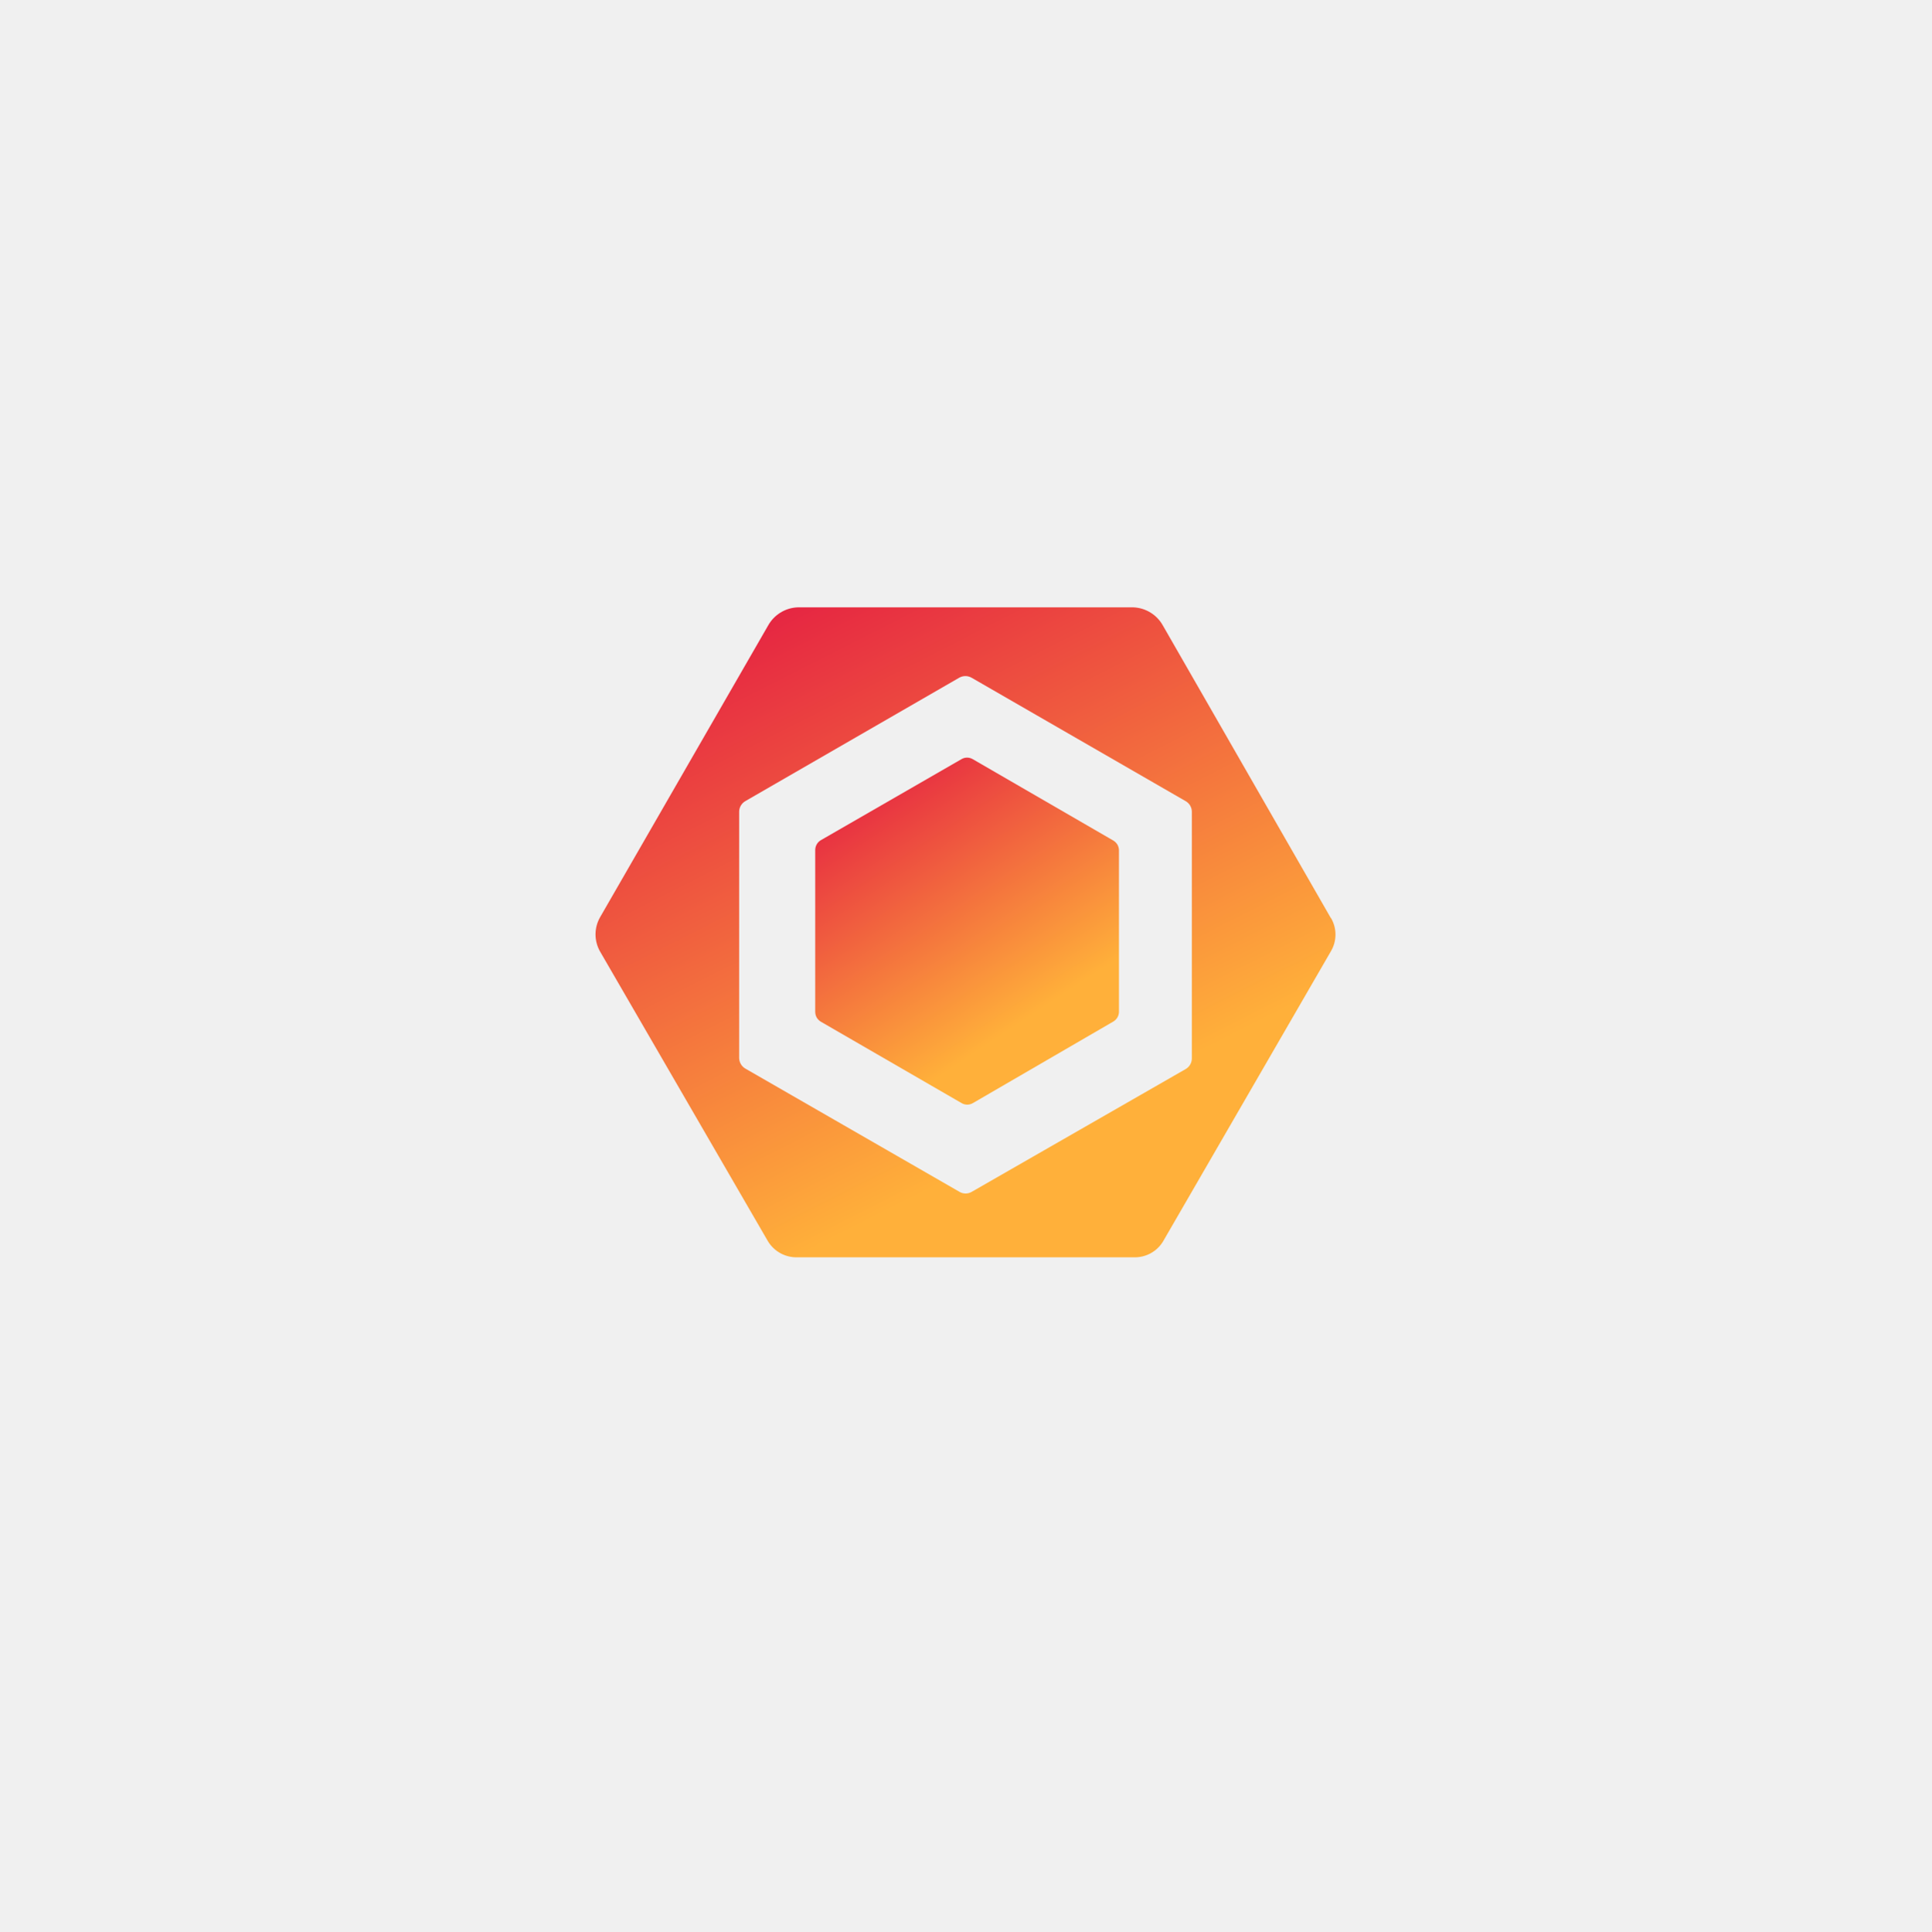
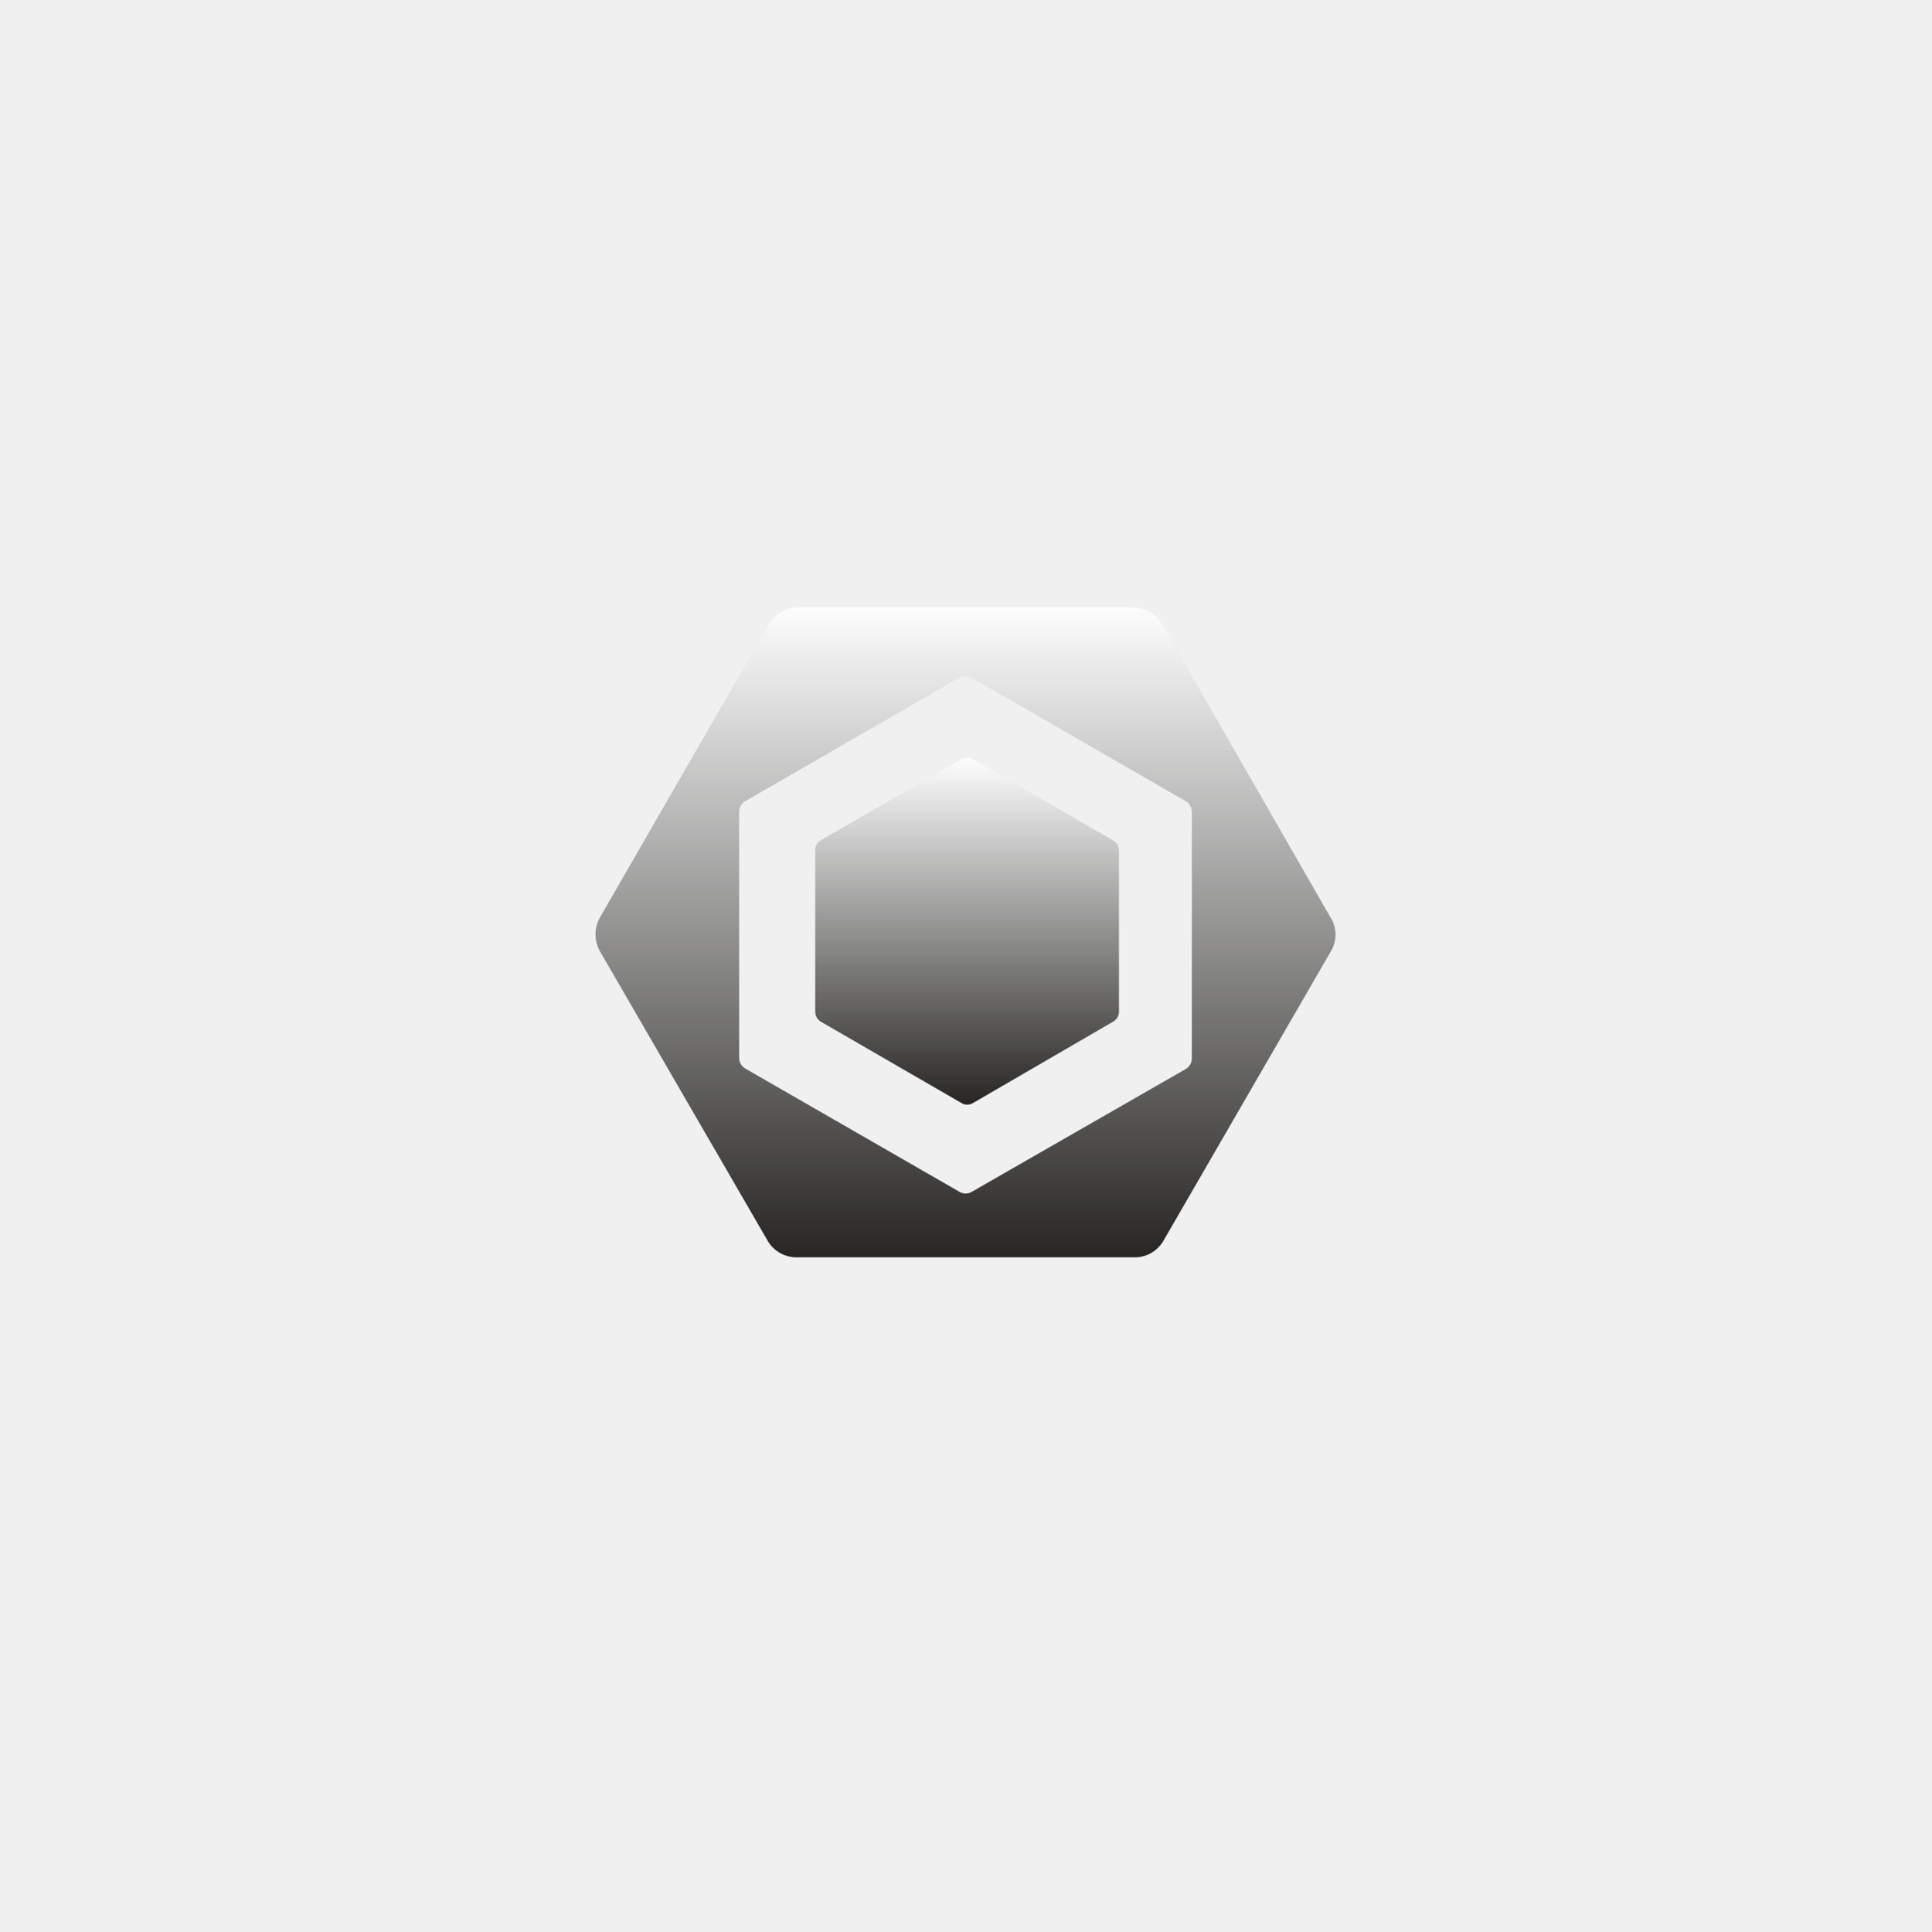
<svg xmlns="http://www.w3.org/2000/svg" width="261" height="261" viewBox="0 0 261 261" fill="none">
  <defs>
-     <linearGradient id="myGradient" gradientTransform="rotate(60)">
-       <stop offset="0%" stop-color="#e21143" />
-       <stop offset="100%" stop-color="#ffb03a" />
+     <linearGradient id="myGradient" gradientTransform="rotate(90)">
+       <stop offset="0%" stop-color="#FDFDFD" />
+       <stop offset="100%" stop-color="#272624" />
    </linearGradient>
  </defs>
  <g clip-path="url(#clip0_303_17121)">
    <path d="M110.935 113.55L129.935 102.6C130.166 102.463 130.431 102.39 130.7 102.39C130.969 102.39 131.233 102.463 131.465 102.6L150.465 113.6C150.694 113.739 150.886 113.931 151.025 114.16C151.155 114.396 151.224 114.661 151.225 114.93V136.79C151.214 137.056 151.135 137.314 150.995 137.54C150.855 137.766 150.658 137.952 150.425 138.08L131.485 149.08C131.253 149.217 130.989 149.29 130.72 149.29C130.451 149.29 130.186 149.217 129.955 149.08L110.935 138.08C110.706 137.941 110.514 137.749 110.375 137.52C110.245 137.284 110.176 137.019 110.175 136.75V114.88C110.175 114.611 110.245 114.347 110.378 114.114C110.511 113.88 110.703 113.686 110.935 113.55Z" fill="url('#myGradient')" />
    <path d="M179.865 124.08L157.175 84.56C156.778 83.837 156.201 83.229 155.501 82.795C154.8 82.36 153.999 82.114 153.175 82.08H107.795C106.971 82.114 106.17 82.36 105.469 82.795C104.769 83.229 104.192 83.837 103.795 84.56L81.105 123.95C80.697 124.659 80.482 125.462 80.482 126.28C80.482 127.098 80.697 127.901 81.105 128.61L103.795 167.77C104.211 168.451 104.801 169.009 105.504 169.386C106.207 169.764 106.997 169.948 107.795 169.92H153.175C153.971 169.955 154.762 169.775 155.466 169.401C156.169 169.026 156.759 168.47 157.175 167.79L179.865 128.57C180.273 127.885 180.488 127.102 180.488 126.305C180.488 125.508 180.273 124.725 179.865 124.04V124.08ZM161.075 143.08C161.067 143.368 160.985 143.65 160.836 143.897C160.687 144.144 160.476 144.348 160.225 144.49L131.315 161.08C131.068 161.224 130.786 161.3 130.5 161.3C130.214 161.3 129.932 161.224 129.685 161.08L100.755 144.43C100.502 144.289 100.29 144.085 100.14 143.838C99.989 143.591 99.905 143.309 99.895 143.02V109.67C99.903 109.381 99.985 109.1 100.134 108.853C100.283 108.606 100.494 108.401 100.745 108.26L129.655 91.58C129.905 91.442 130.185 91.37 130.47 91.37C130.755 91.37 131.035 91.442 131.285 91.58L160.215 108.26C160.469 108.399 160.682 108.603 160.833 108.85C160.984 109.098 161.067 109.38 161.075 109.67V143.02V143.08Z" fill="url('#myGradient')" />
  </g>
  <defs>
    <filter id="filter0_d_303_17121" x="0.933" y="0.406" width="260" height="260" filterUnits="userSpaceOnUse" color-interpolation-filters="sRGB">
      <feFlood flood-opacity="0" result="BackgroundImageFix" />
      <feColorMatrix in="SourceAlpha" type="matrix" values="0 0 0 0 0 0 0 0 0 0 0 0 0 0 0 0 0 0 127 0" result="hardAlpha" />
      <feOffset dy="4" />
      <feGaussianBlur stdDeviation="20" />
      <feComposite in2="hardAlpha" operator="out" />
      <feColorMatrix type="matrix" values="0 0 0 0 0.037 0 0 0 0 0.035 0 0 0 0 0.048 0 0 0 0.1 0" />
      <feBlend mode="normal" in2="BackgroundImageFix" result="effect1_dropShadow_303_17121" />
      <feBlend mode="normal" in="SourceGraphic" in2="effect1_dropShadow_303_17121" result="shape" />
    </filter>
    <clipPath id="clip0_303_17121">
      <rect width="100" height="87.84" fill="white" transform="translate(80.485 82.0798)" />
    </clipPath>
  </defs>
</svg>
